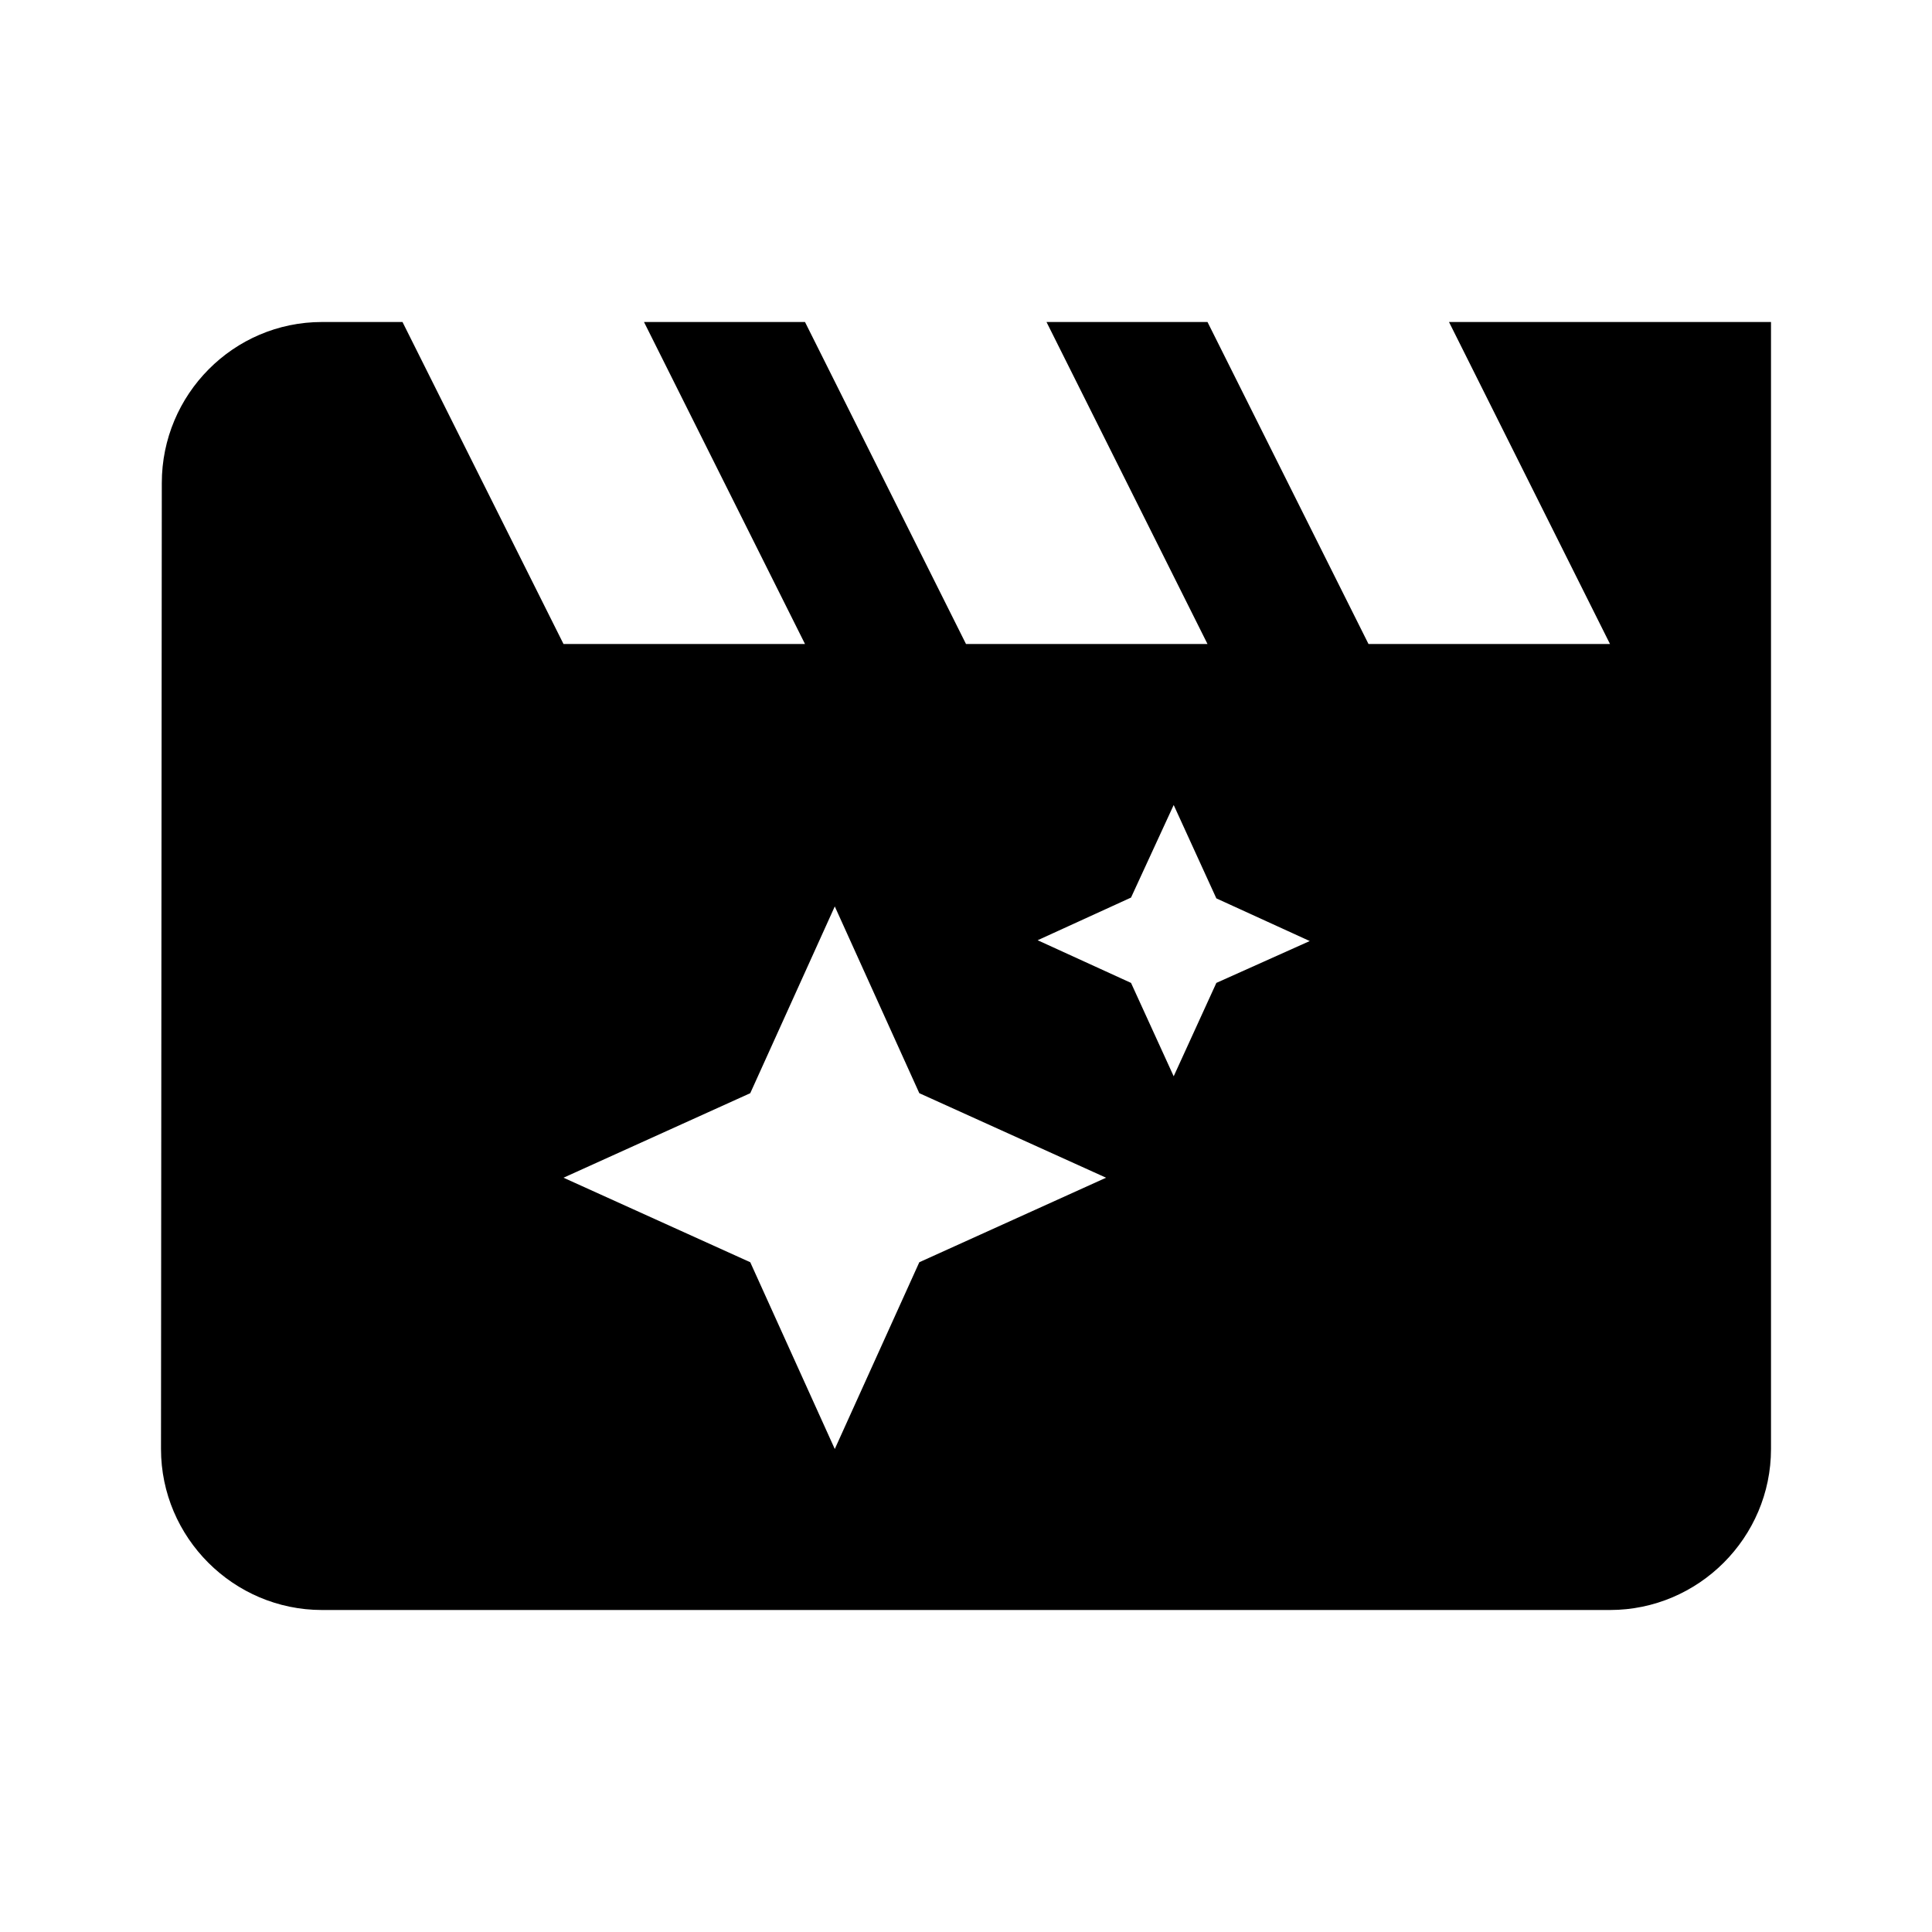
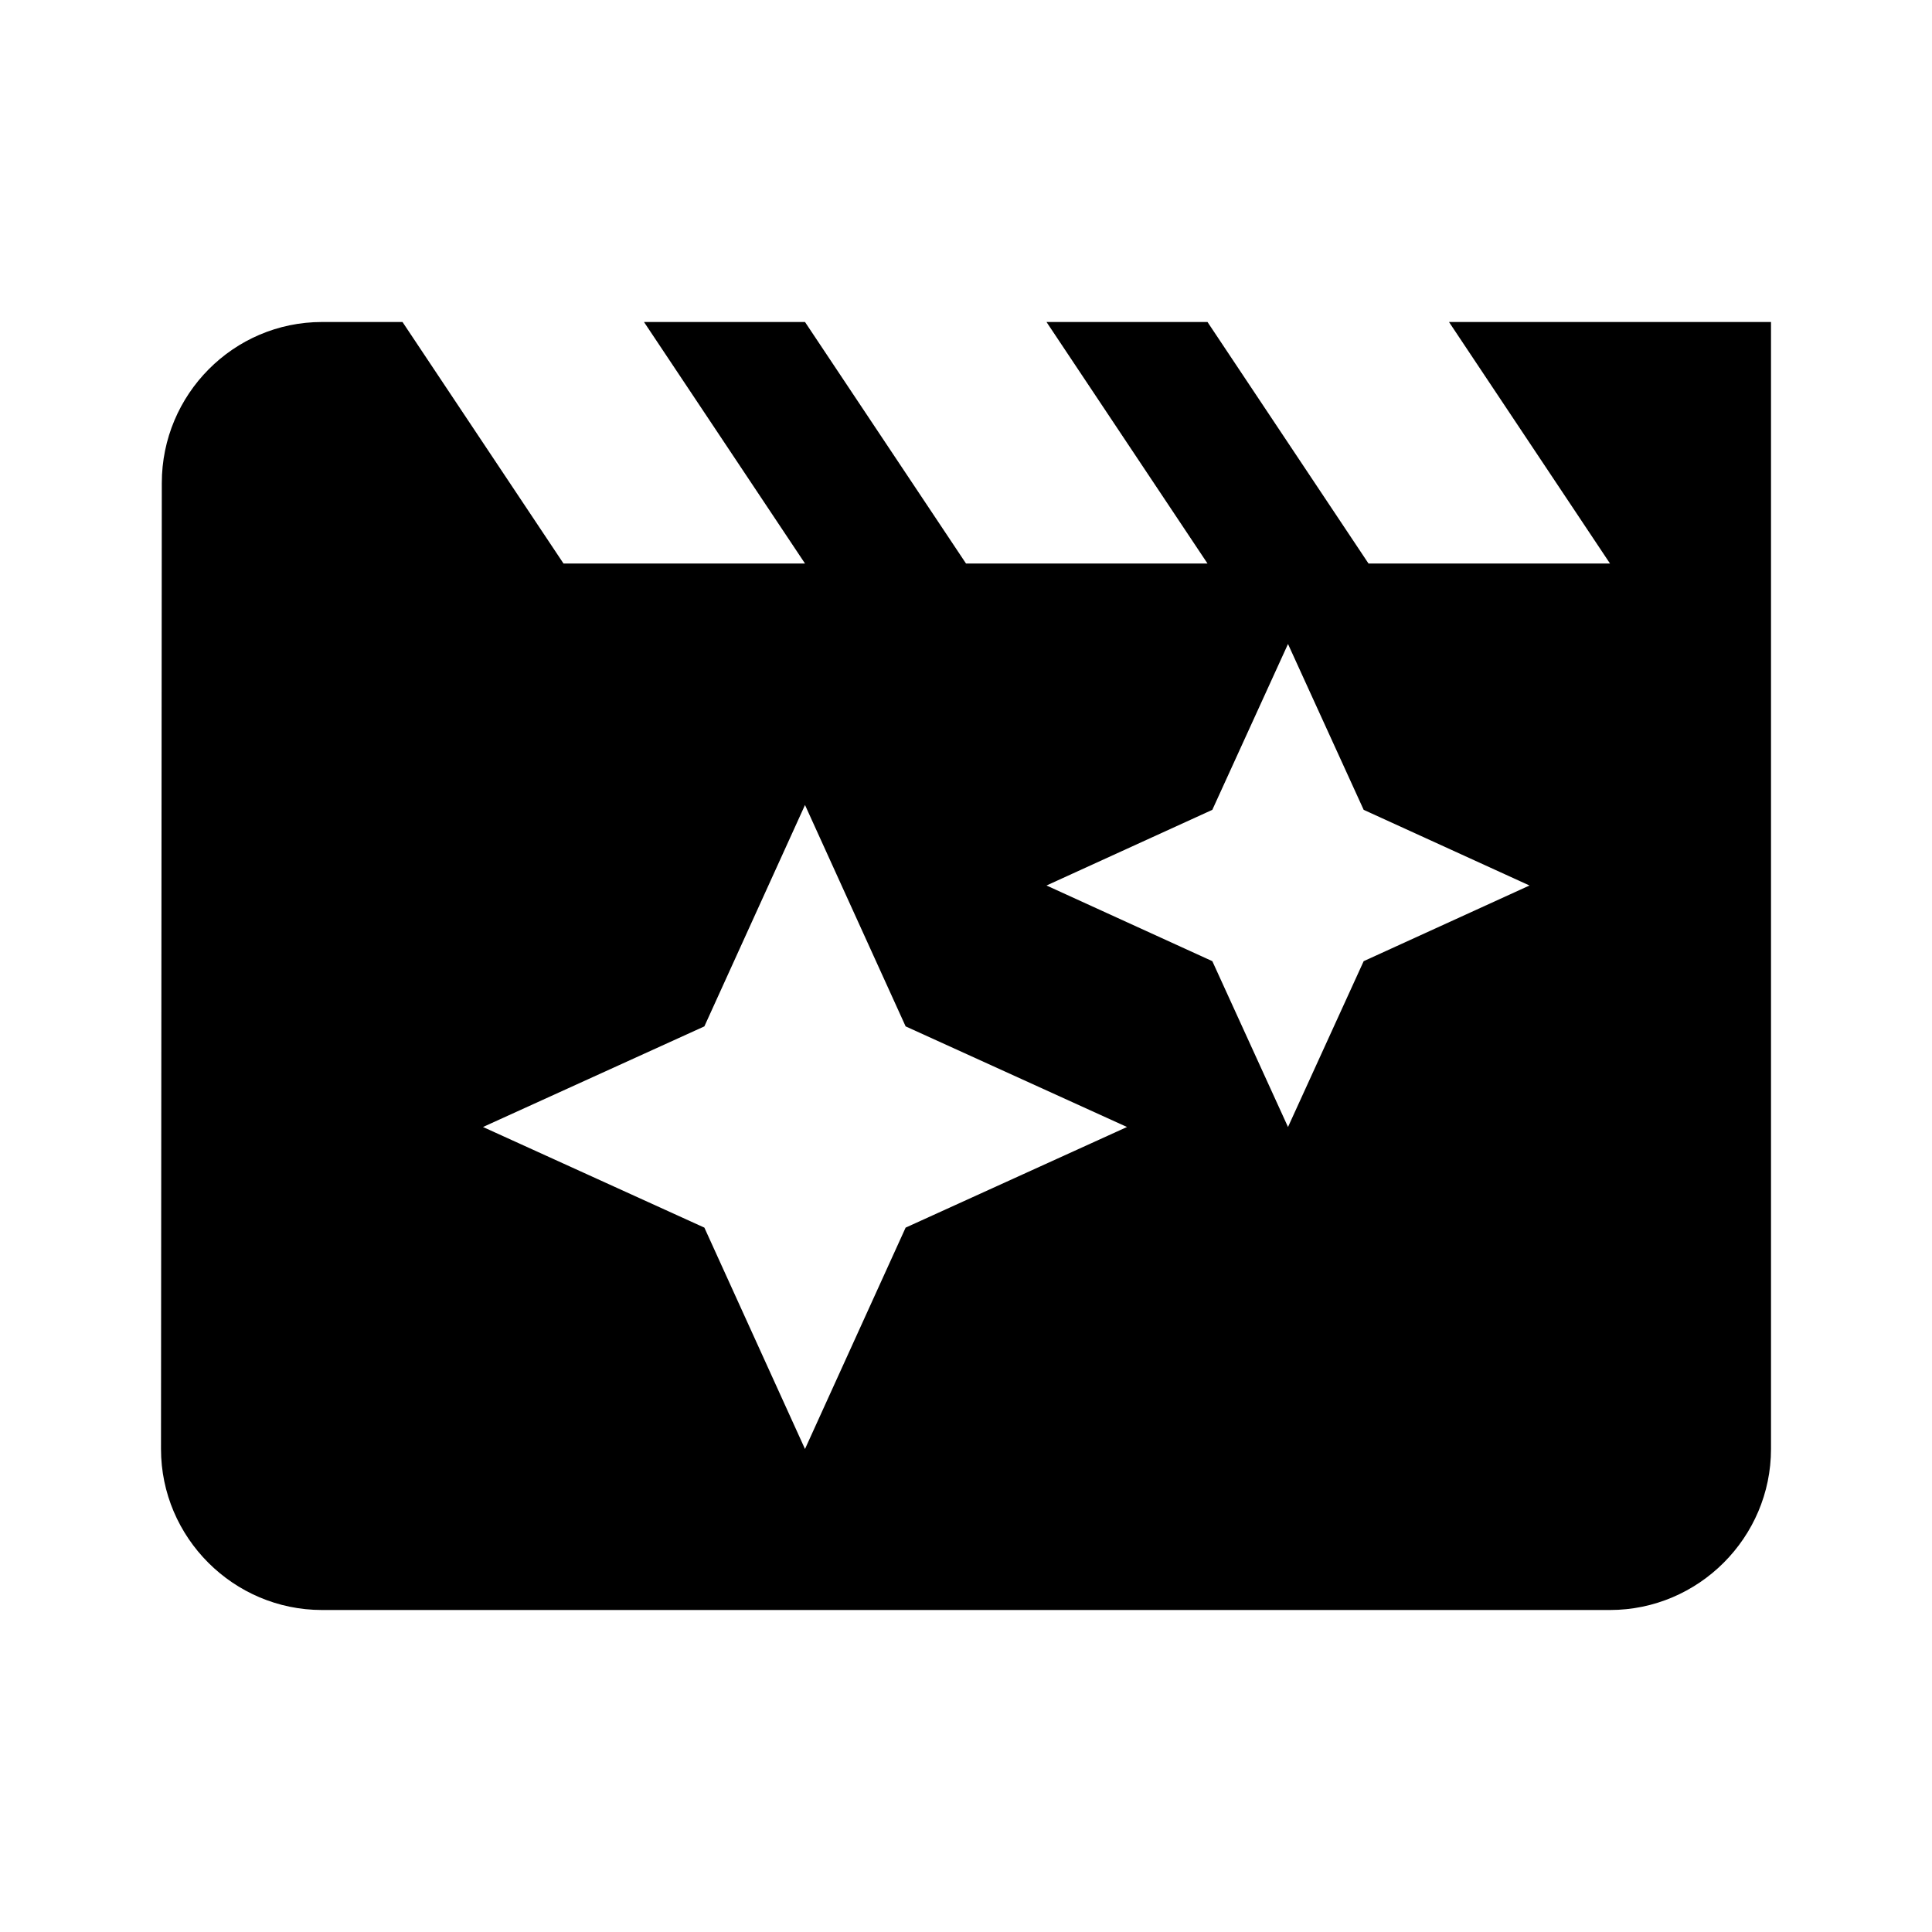
<svg xmlns="http://www.w3.org/2000/svg" width="24" height="24" viewBox="0 0 24 24">
-   <path d="M18 4l2 4h-3l-2-4h-2l2 4h-3l-2-4H8l2 4H7L5 4H4c-1.1 0-1.99.9-1.99 2L2 18c0 1.1.9 2 2 2h16c1.1 0 2-.9 2-2V4h-4zm-6.58 11.68L10.37 18l-1.05-2.32L7 14.63l2.32-1.05 1.05-2.32 1.05 2.32 2.32 1.05-2.32 1.05zm3.69-3.47l-.53 1.16-.53-1.16-1.16-.53 1.16-.53.53-1.15.53 1.16 1.16.53-1.16.52z" />
+   <path d="M18 4l2 3h-3l-2-3h-2l2 3h-3l-2-3H8l2 3H7L5 4H4c-1.1 0-1.99.9-1.99 2L2 18c0 1.1.9 2 2 2h16c1.1 0 2-.9 2-2V4h-4zm-6.75 11.25L10 18l-1.25-2.75L6 14l2.75-1.25L10 10l1.25 2.75L14 14l-2.75 1.25zm5.69-3.31L16 14l-.94-2.06L13 11l2.06-.94L16 8l.94 2.06L19 11l-2.06.94z" />
</svg>
